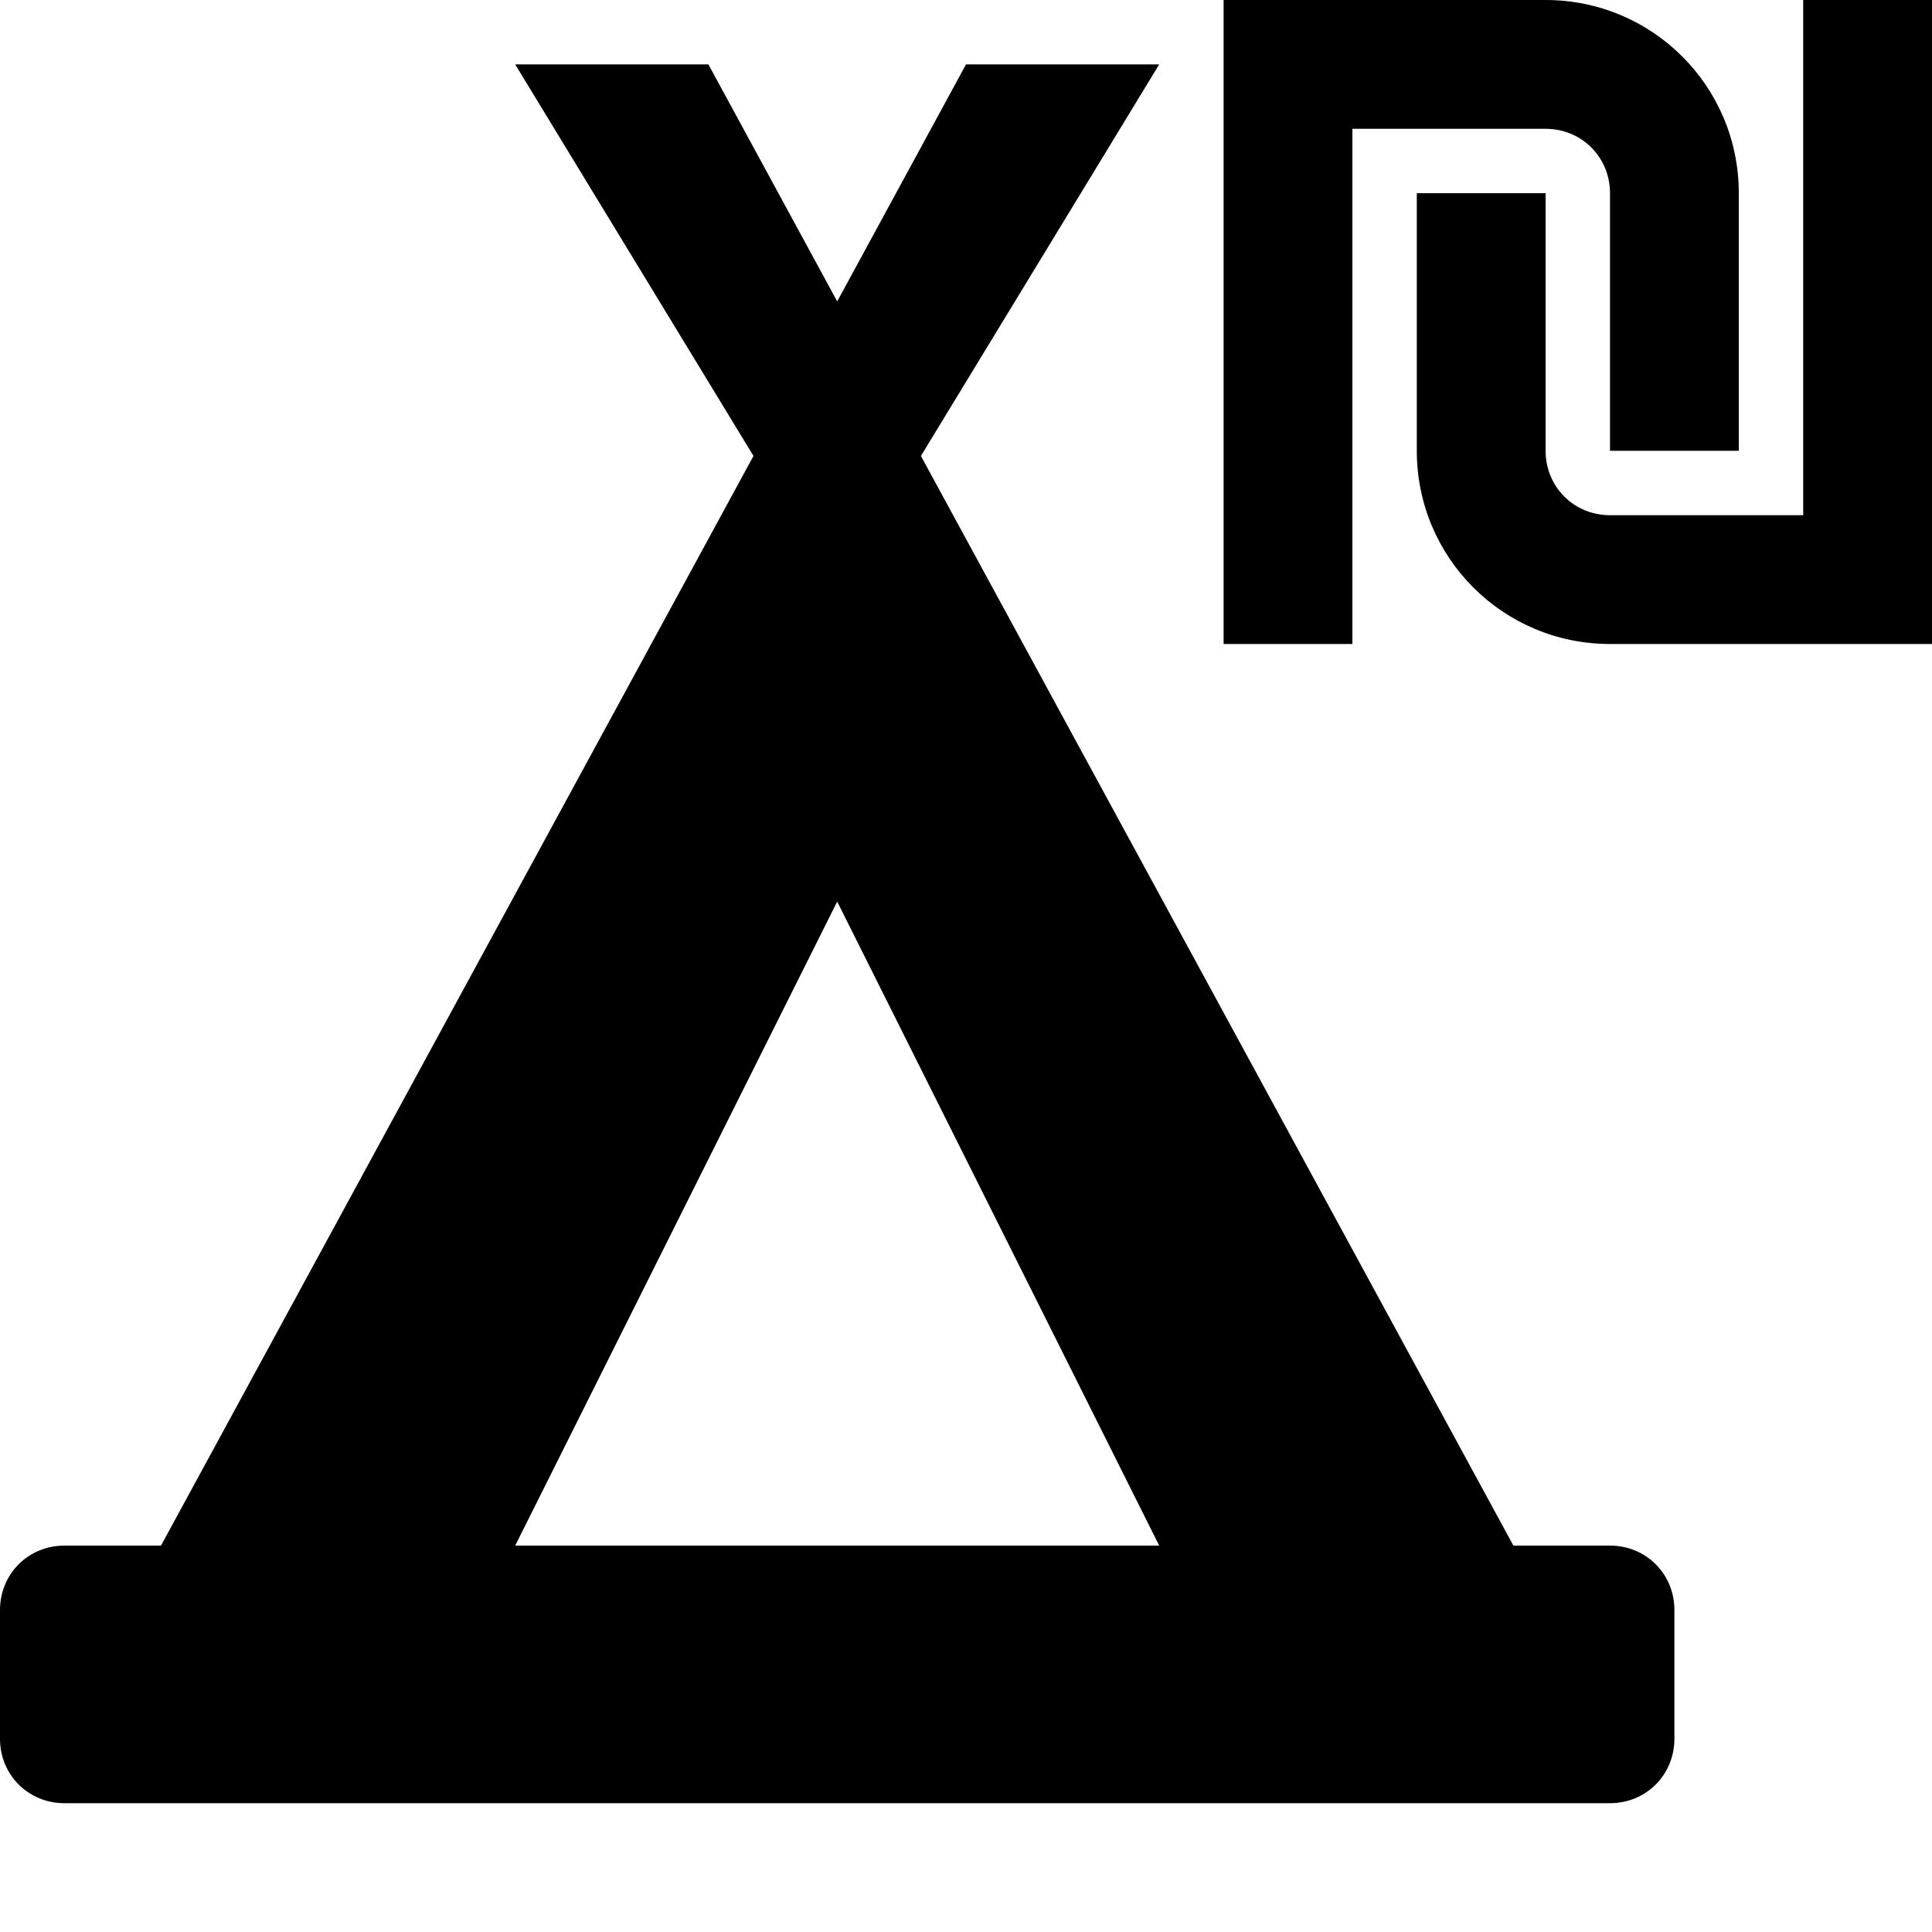
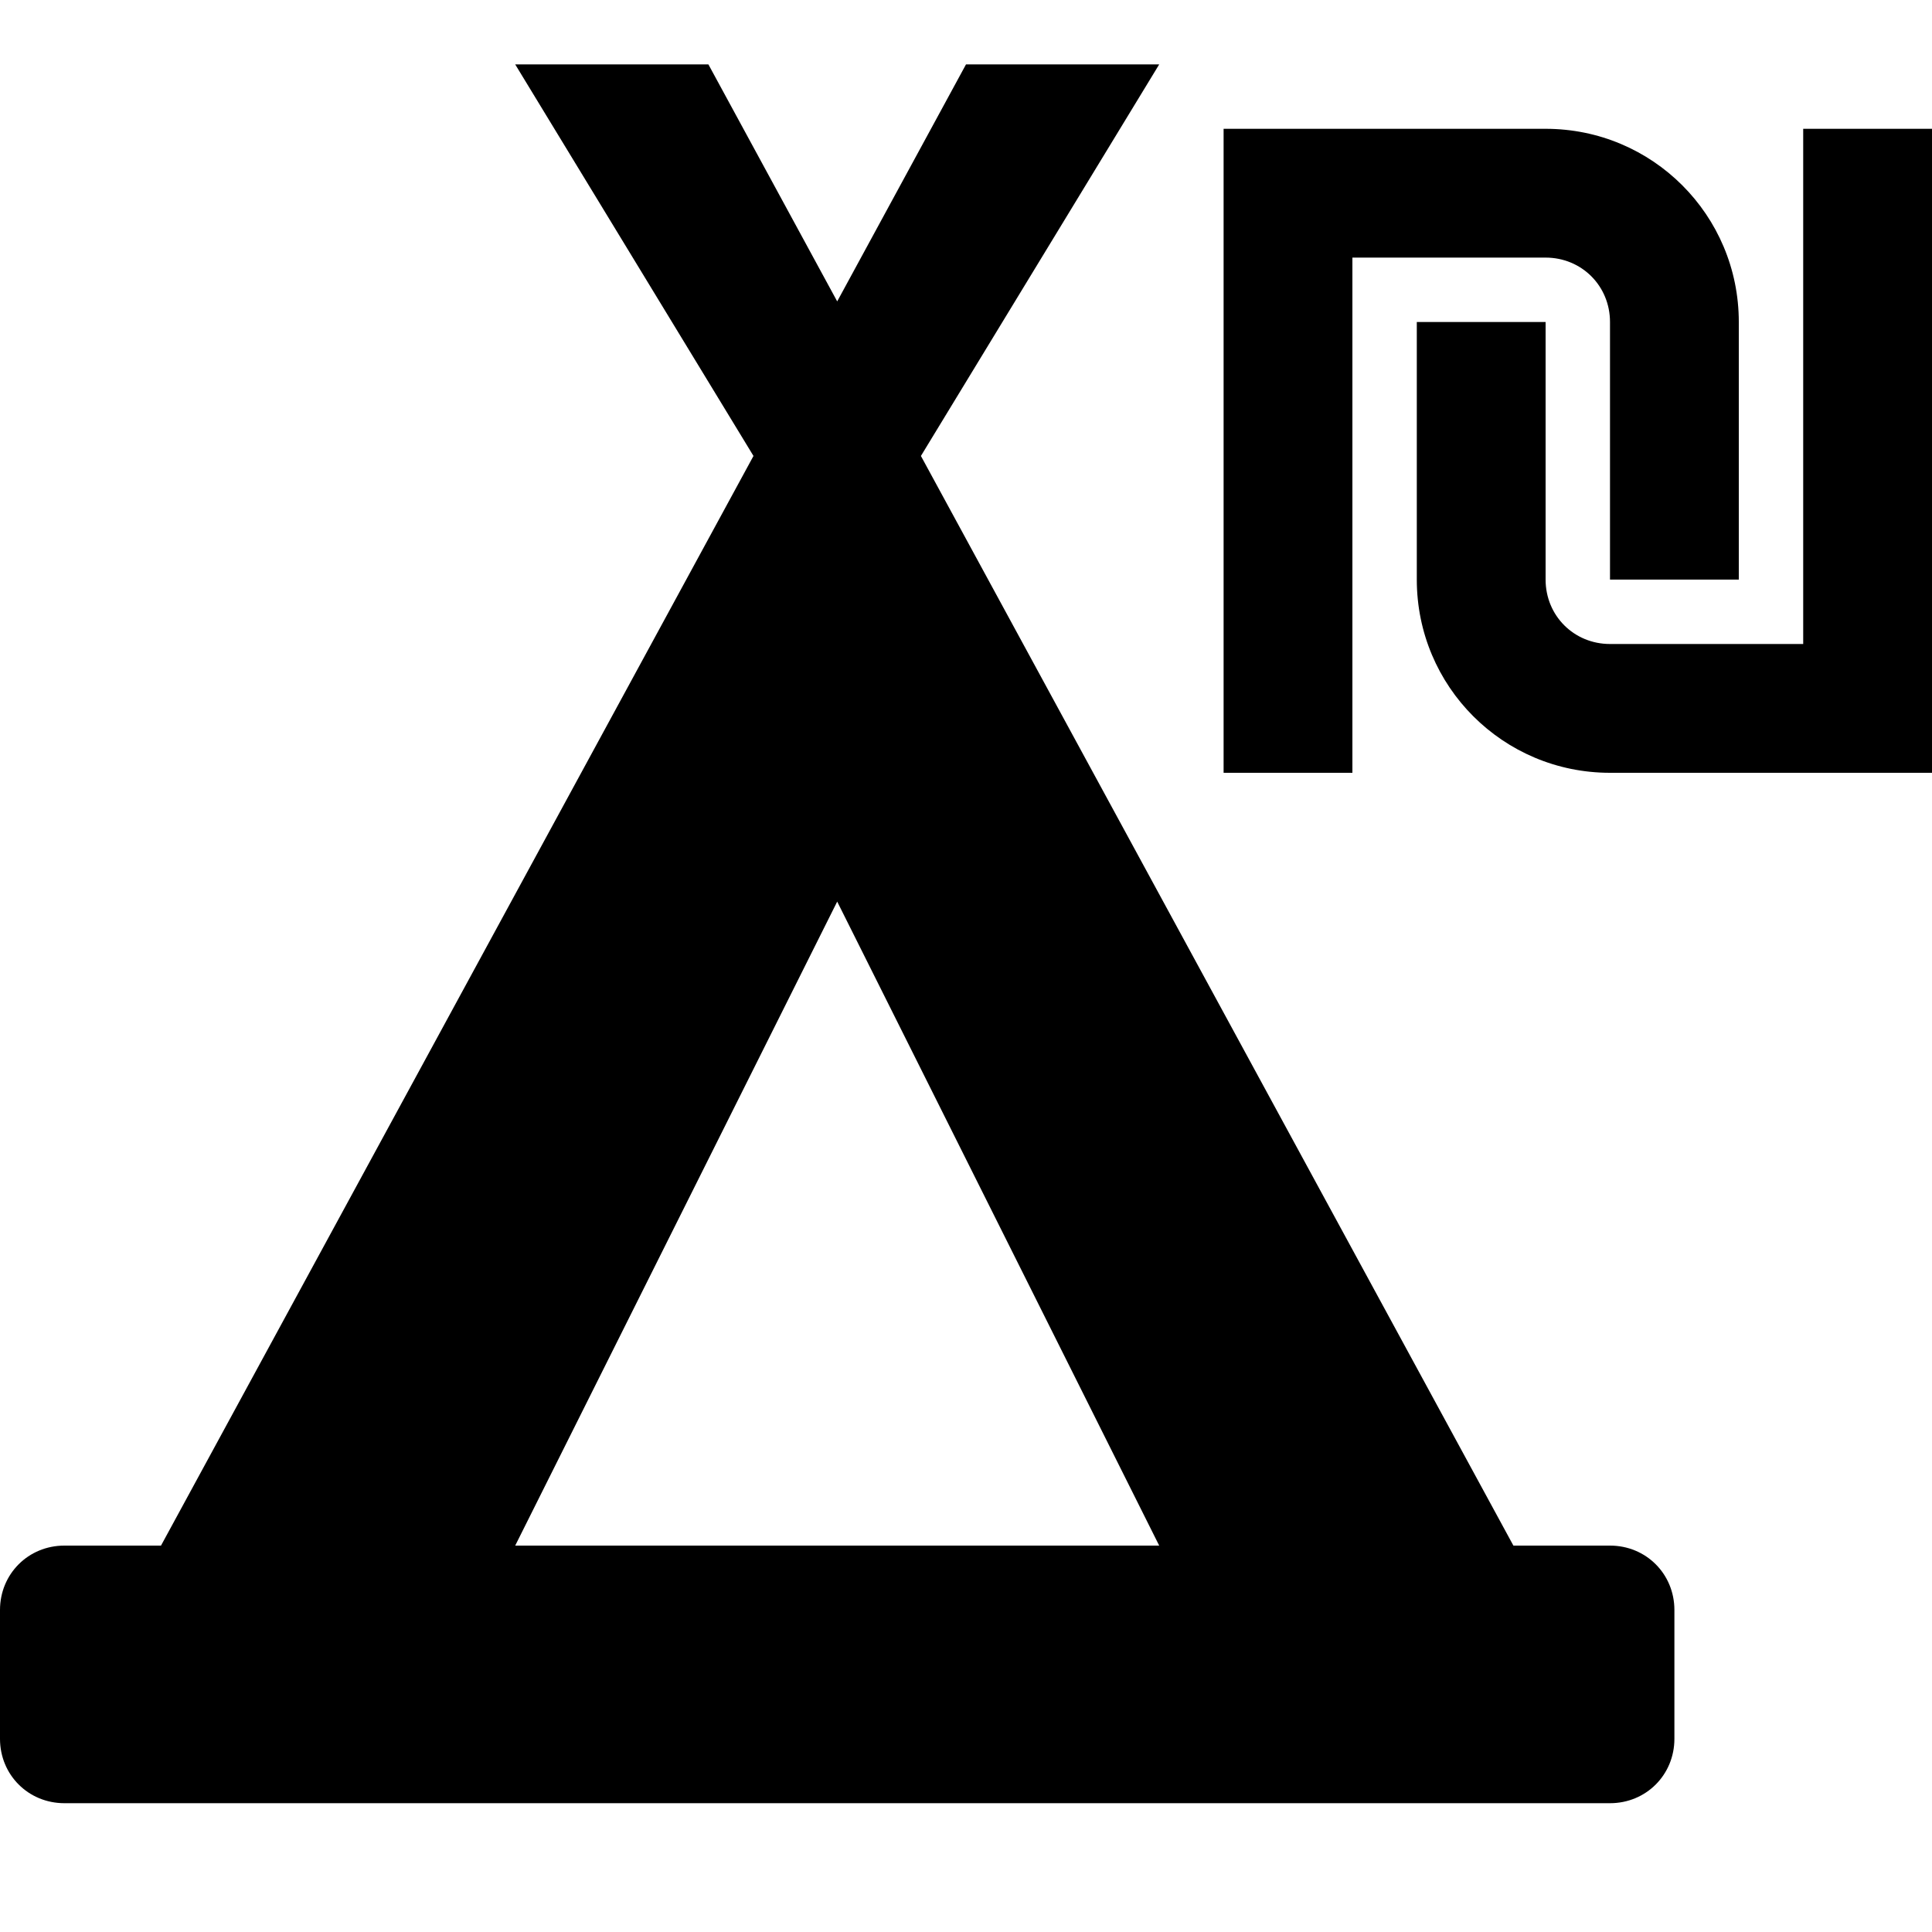
<svg xmlns="http://www.w3.org/2000/svg" viewBox="0 0 15 15">
-   <path d="M5.5 0.5L6.5 2.34L7.5 0.5L9 0.5L7.15 3.54L11.75 12L12.5 12C12.78 12 13 12.22 13 12.5L13 13.5C13 13.78 12.78 14 12.5 14L0.5 14C0.22 14 0 13.78 0 13.5L0 12.5C0 12.22 0.22 12 0.5 12L1.25 12L5.85 3.54L4 0.5L5.5 0.5ZM6.5 7L4 12L9 12L6.5 7ZM12 0C12.83 0 13.5 0.67 13.5 1.5L13.5 3.5L12.5 3.5L12.5 1.5C12.5 1.22 12.28 1 12 1L10.5 1L10.5 5L9.5 5L9.5 0L12 0ZM15 0L15 5L12.5 5C11.67 5 11 4.33 11 3.5L11 1.5L12 1.5L12 3.5C12 3.78 12.22 4 12.5 4L14 4L14 0L15 0Z" />
+   <path d="M5.5 0.5L6.5 2.34L7.5 0.5L9 0.5L7.15 3.54L11.75 12L12.5 12C12.78 12 13 12.22 13 12.5L13 13.5C13 13.78 12.78 14 12.5 14L0.5 14C0.22 14 0 13.78 0 13.5L0 12.5C0 12.22 0.22 12 0.5 12L1.25 12L5.85 3.54L4 0.5L5.5 0.5ZM6.5 7L4 12L9 12L6.5 7ZM12 1C12.83 1 13.5 1.67 13.5 2.5L13.5 4.5L12.5 4.5L12.5 2.5C12.5 2.22 12.28 2 12 2L10.5 2L10.5 6L9.5 6L9.5 1L12 1ZM15 1L15 6L12.5 6C11.67 6 11 5.33 11 4.5L11 2.5L12 2.5L12 4.5C12 4.78 12.22 5 12.5 5L14 5L14 1L15 1Z" />
</svg>
